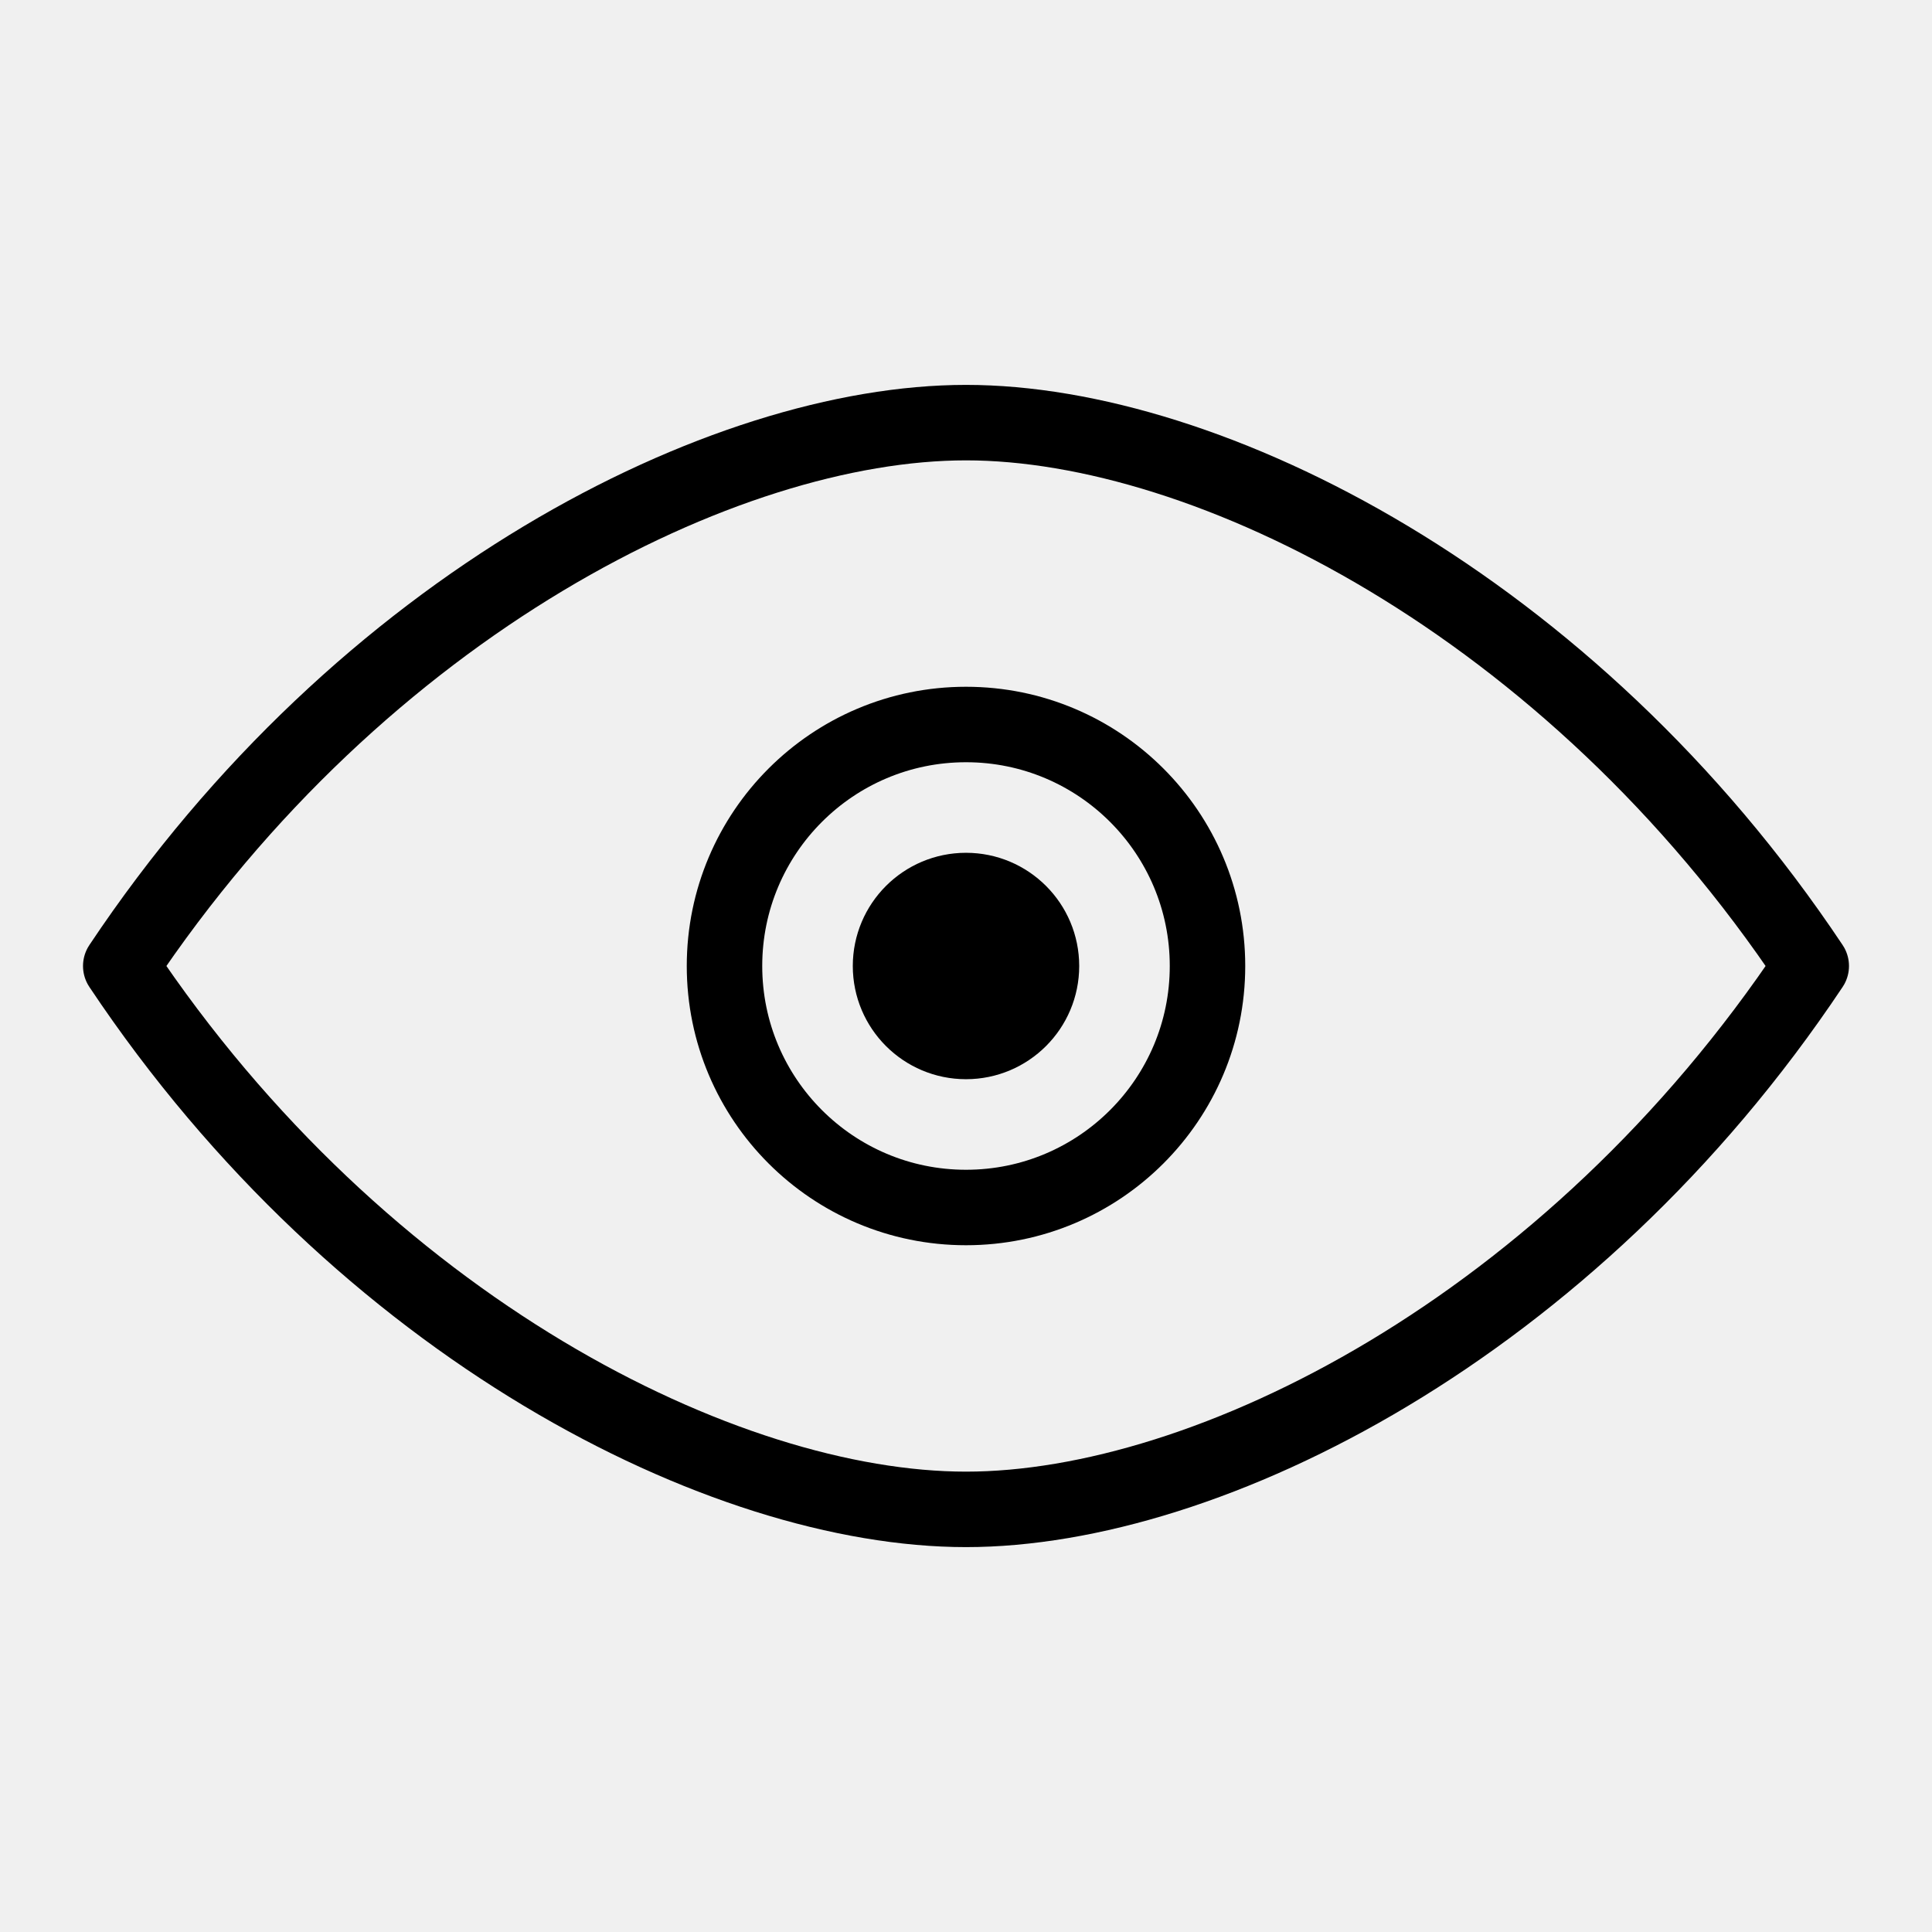
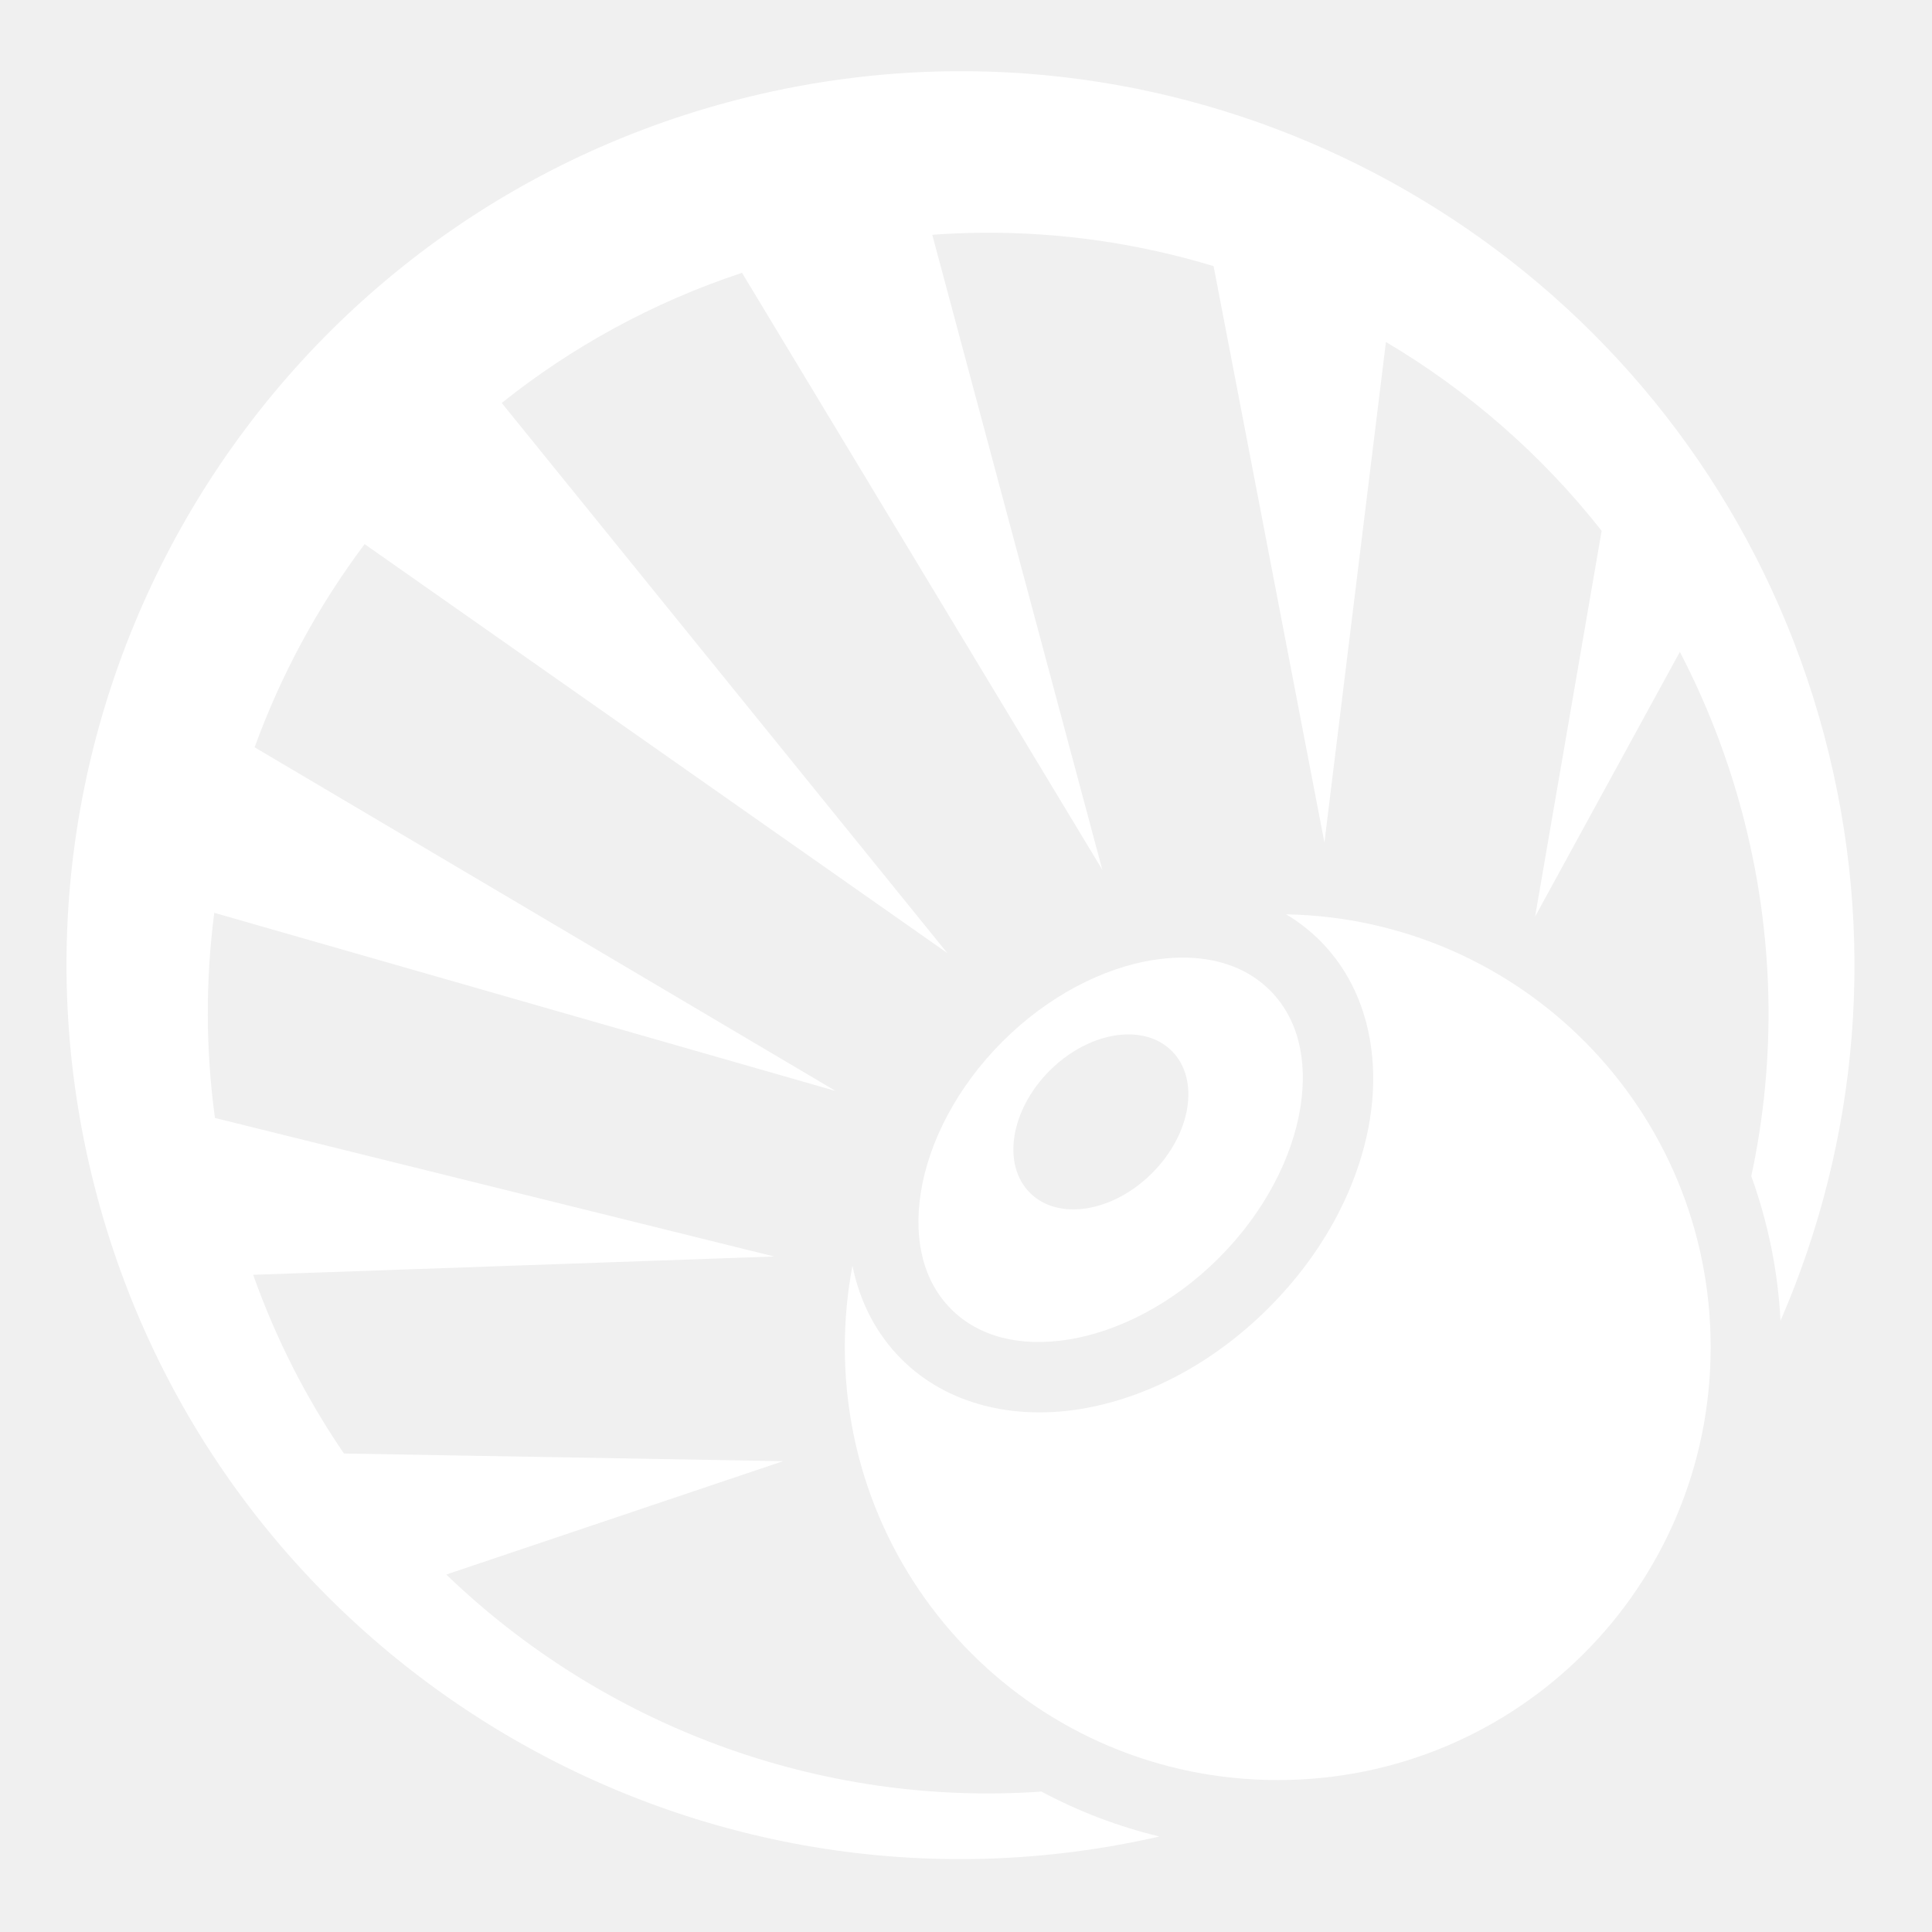
- <svg xmlns="http://www.w3.org/2000/svg" viewBox="0 0 64 64" fill="none" stroke="currentColor" stroke-width="2.5" stroke-linecap="round" stroke-linejoin="round">
-   <path d="M4 32c8-12 20-18 28-18s20 6 28 18c-8 12-20 18-28 18S12 44 4 32z" />
-   <circle cx="32" cy="32" r="8" />
-   <circle cx="32" cy="32" r="2.5" fill="currentColor" />
+ <svg xmlns="http://www.w3.org/2000/svg" viewBox="0 0 512 512">
+   <path fill="#fff" d="M252.346 18.877c-19.536.195-39.364 2.83-59.108 8.12C66.88 60.852-8.105 190.73 25.752 317.086c33.09 123.493 157.892 197.898 281.49 169.604a132.355 132.355 0 0 1-31.254-11.903c-59.243 4.118-116.364-17.684-157.722-57.52l89.226-30.038-116.346-2.033a205.706 205.706 0 0 1-24.054-47.36l138.064-4.85-148.19-36.716a205.422 205.422 0 0 1-.18-54.366l164.66 47.21-153.97-91.075a207.948 207.948 0 0 1 29.155-53.843l154.395 108.356L132.96 106.785c18.577-14.824 39.982-26.635 63.677-34.49l95.49 158.21L247.06 62.22c4.312-.314 8.61-.492 12.895-.534 21.16-.212 41.92 2.86 61.656 8.837l29.372 152.756 16.305-132.65c21.806 12.92 41.258 29.83 57.164 50.042l-17.634 102.236 38.36-70.15a207.512 207.512 0 0 1 16.41 42.215c8.77 32.73 9.173 65.732 2.52 96.734a132.528 132.528 0 0 1 7.742 38.31c20.578-47.373 25.888-101.77 11.482-155.535C454.763 87.868 357.838 17.825 252.346 18.877zm88.484 223.426a45.626 45.626 0 0 1 8.955 6.95c12.214 12.213 16.07 29.897 13.256 47.35-2.814 17.45-12.047 35.214-26.825 49.993-14.78 14.78-32.543 24.01-49.994 26.826-17.45 2.814-35.133-1.044-47.347-13.258-6.858-6.858-11.08-15.44-12.967-24.736a115.816 115.816 0 0 0-2.025 21.578c0 63.473 51.256 114.728 114.73 114.728 63.473 0 114.73-51.255 114.73-114.728 0-62.73-50.067-113.524-112.51-114.703zm-28.34 11.478c-2.28.05-4.643.268-7.08.66-12.997 2.098-27.555 9.392-39.756 21.593-12.2 12.2-19.495 26.758-21.59 39.756-2.098 12.997.75 23.89 8.022 31.16 7.27 7.272 18.163 10.12 31.16 8.025 12.998-2.097 27.557-9.39 39.758-21.592 12.2-12.2 19.493-26.76 21.59-39.758 2.096-12.998-.75-23.89-8.022-31.16-5.453-5.454-12.944-8.418-21.832-8.676-.74-.022-1.49-.025-2.25-.01zm-13.808 20.35c4.61-.08 8.81 1.342 11.857 4.388 7.496 7.497 5.16 21.99-5.222 32.37-10.38 10.382-24.875 12.72-32.373 5.223-7.497-7.496-5.16-21.99 5.22-32.372 6.165-6.164 13.78-9.492 20.517-9.61z" />
</svg>
